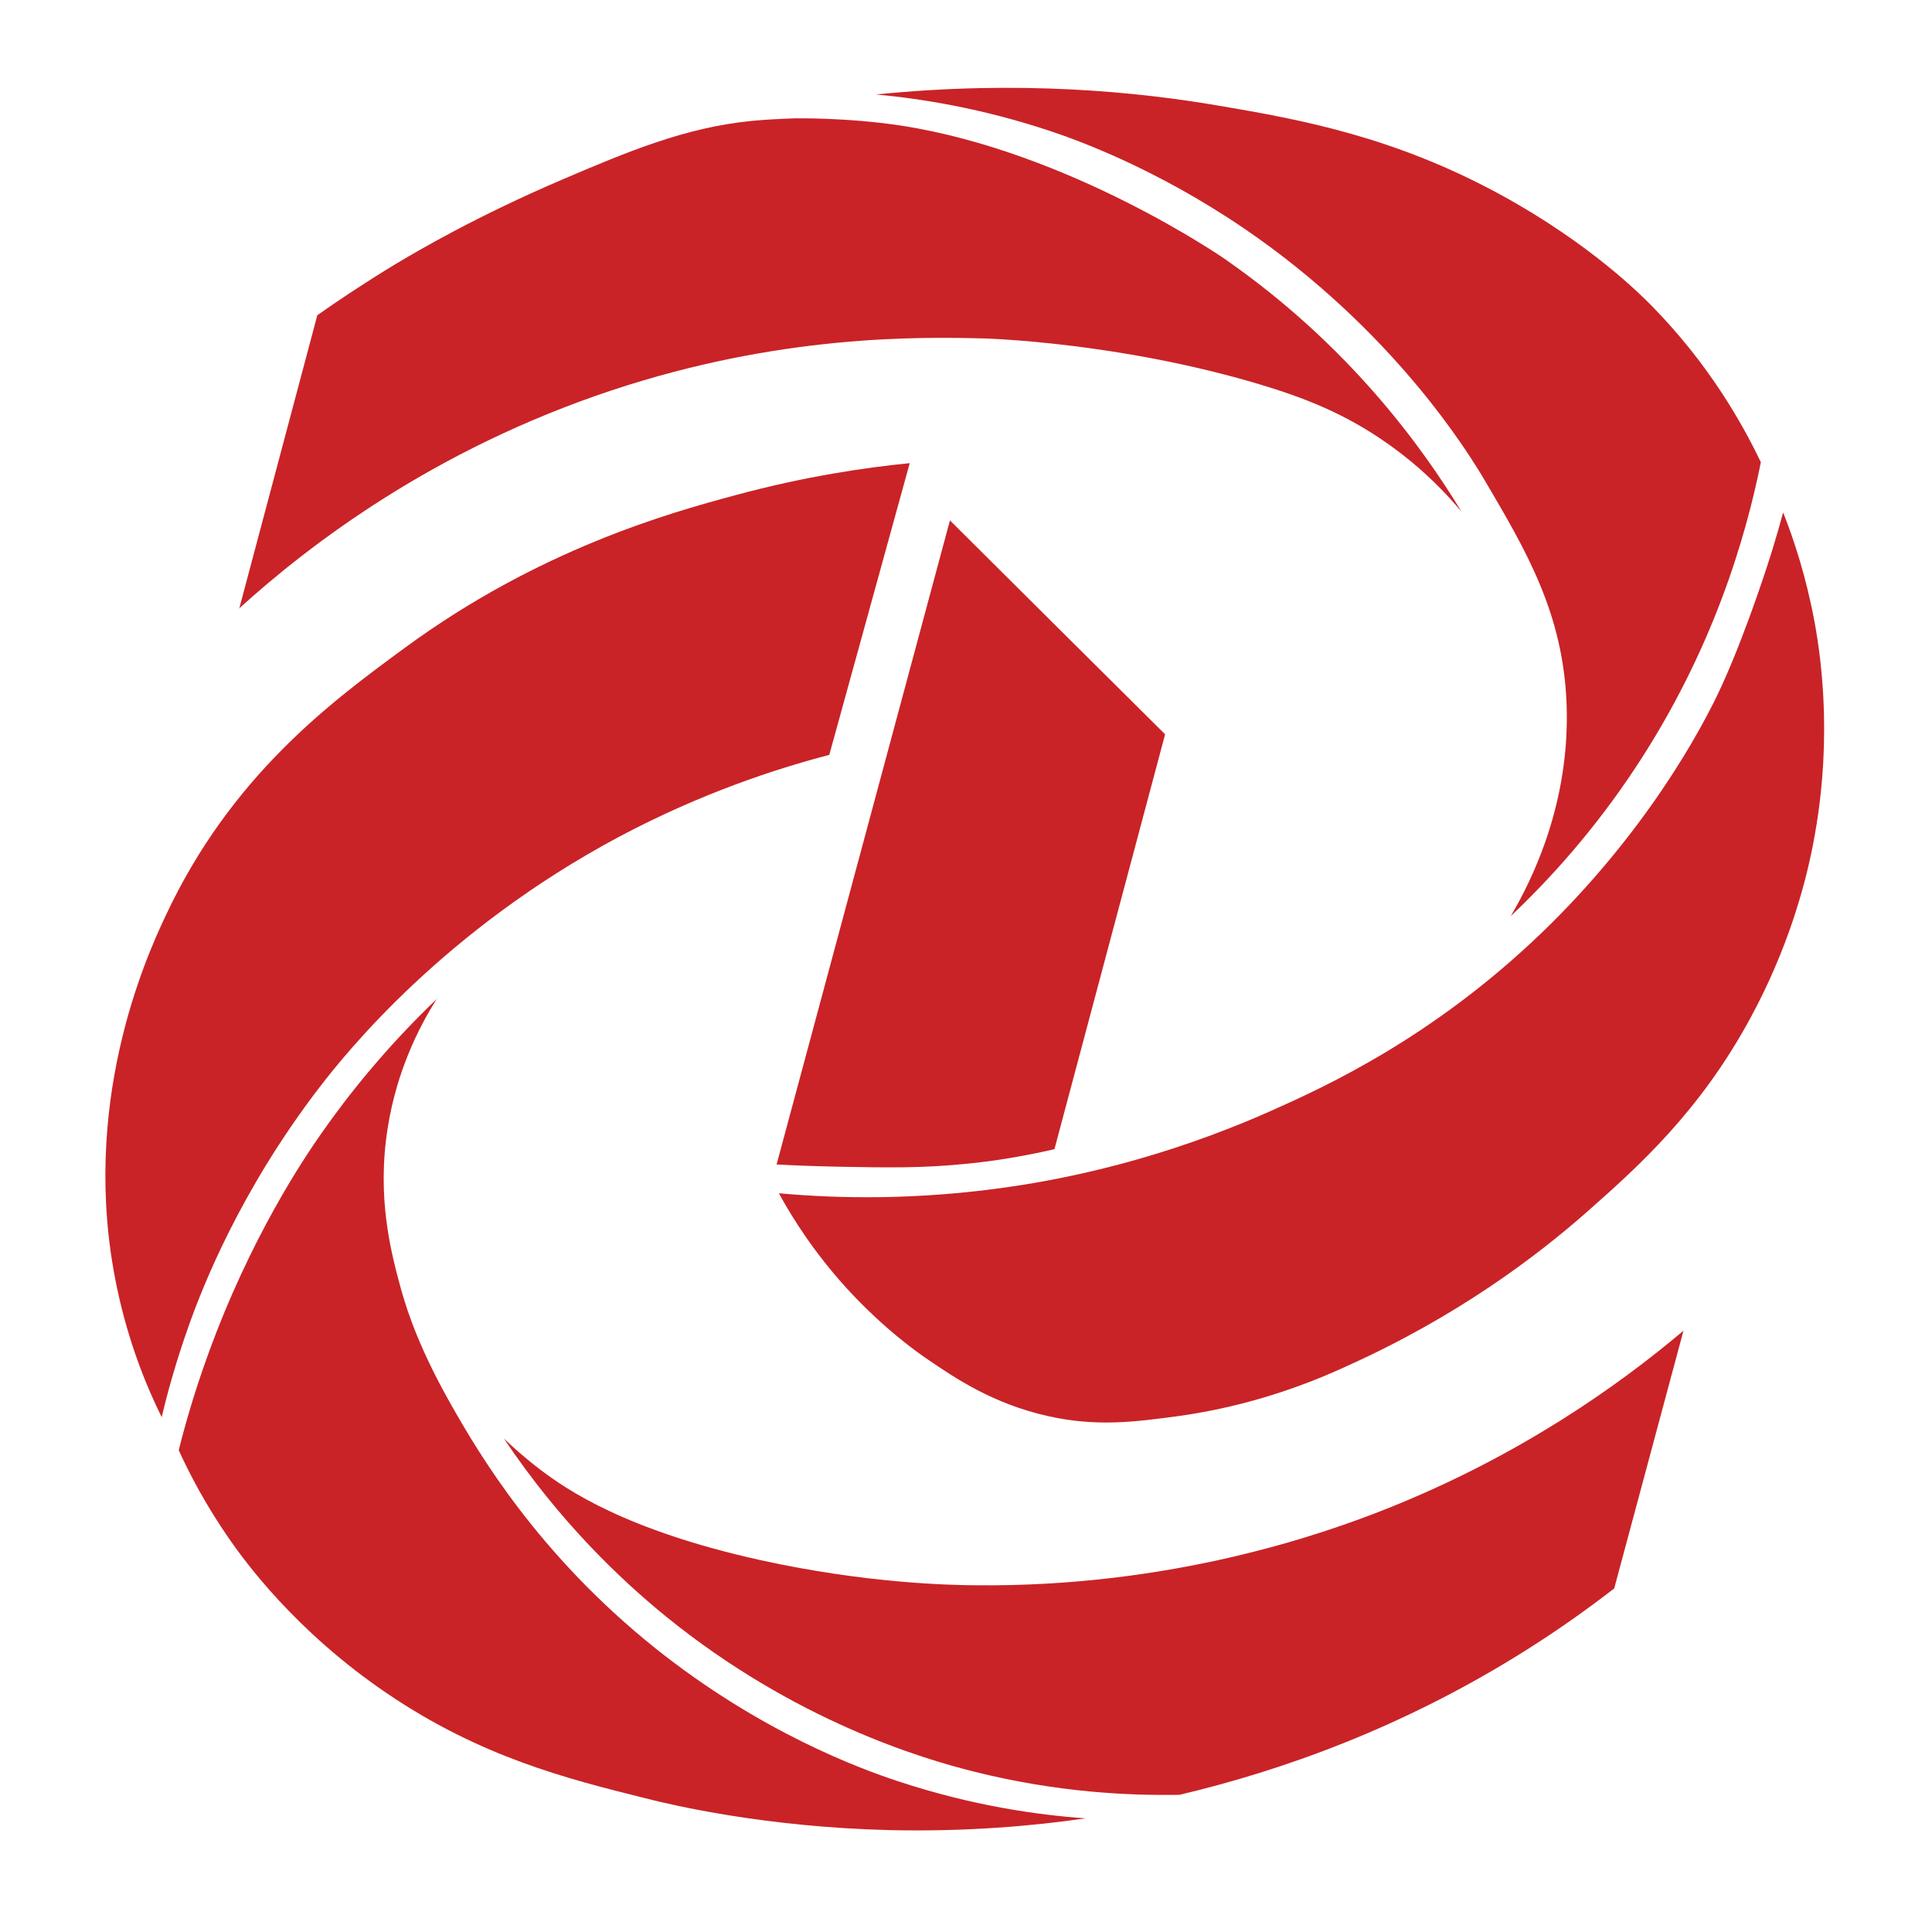
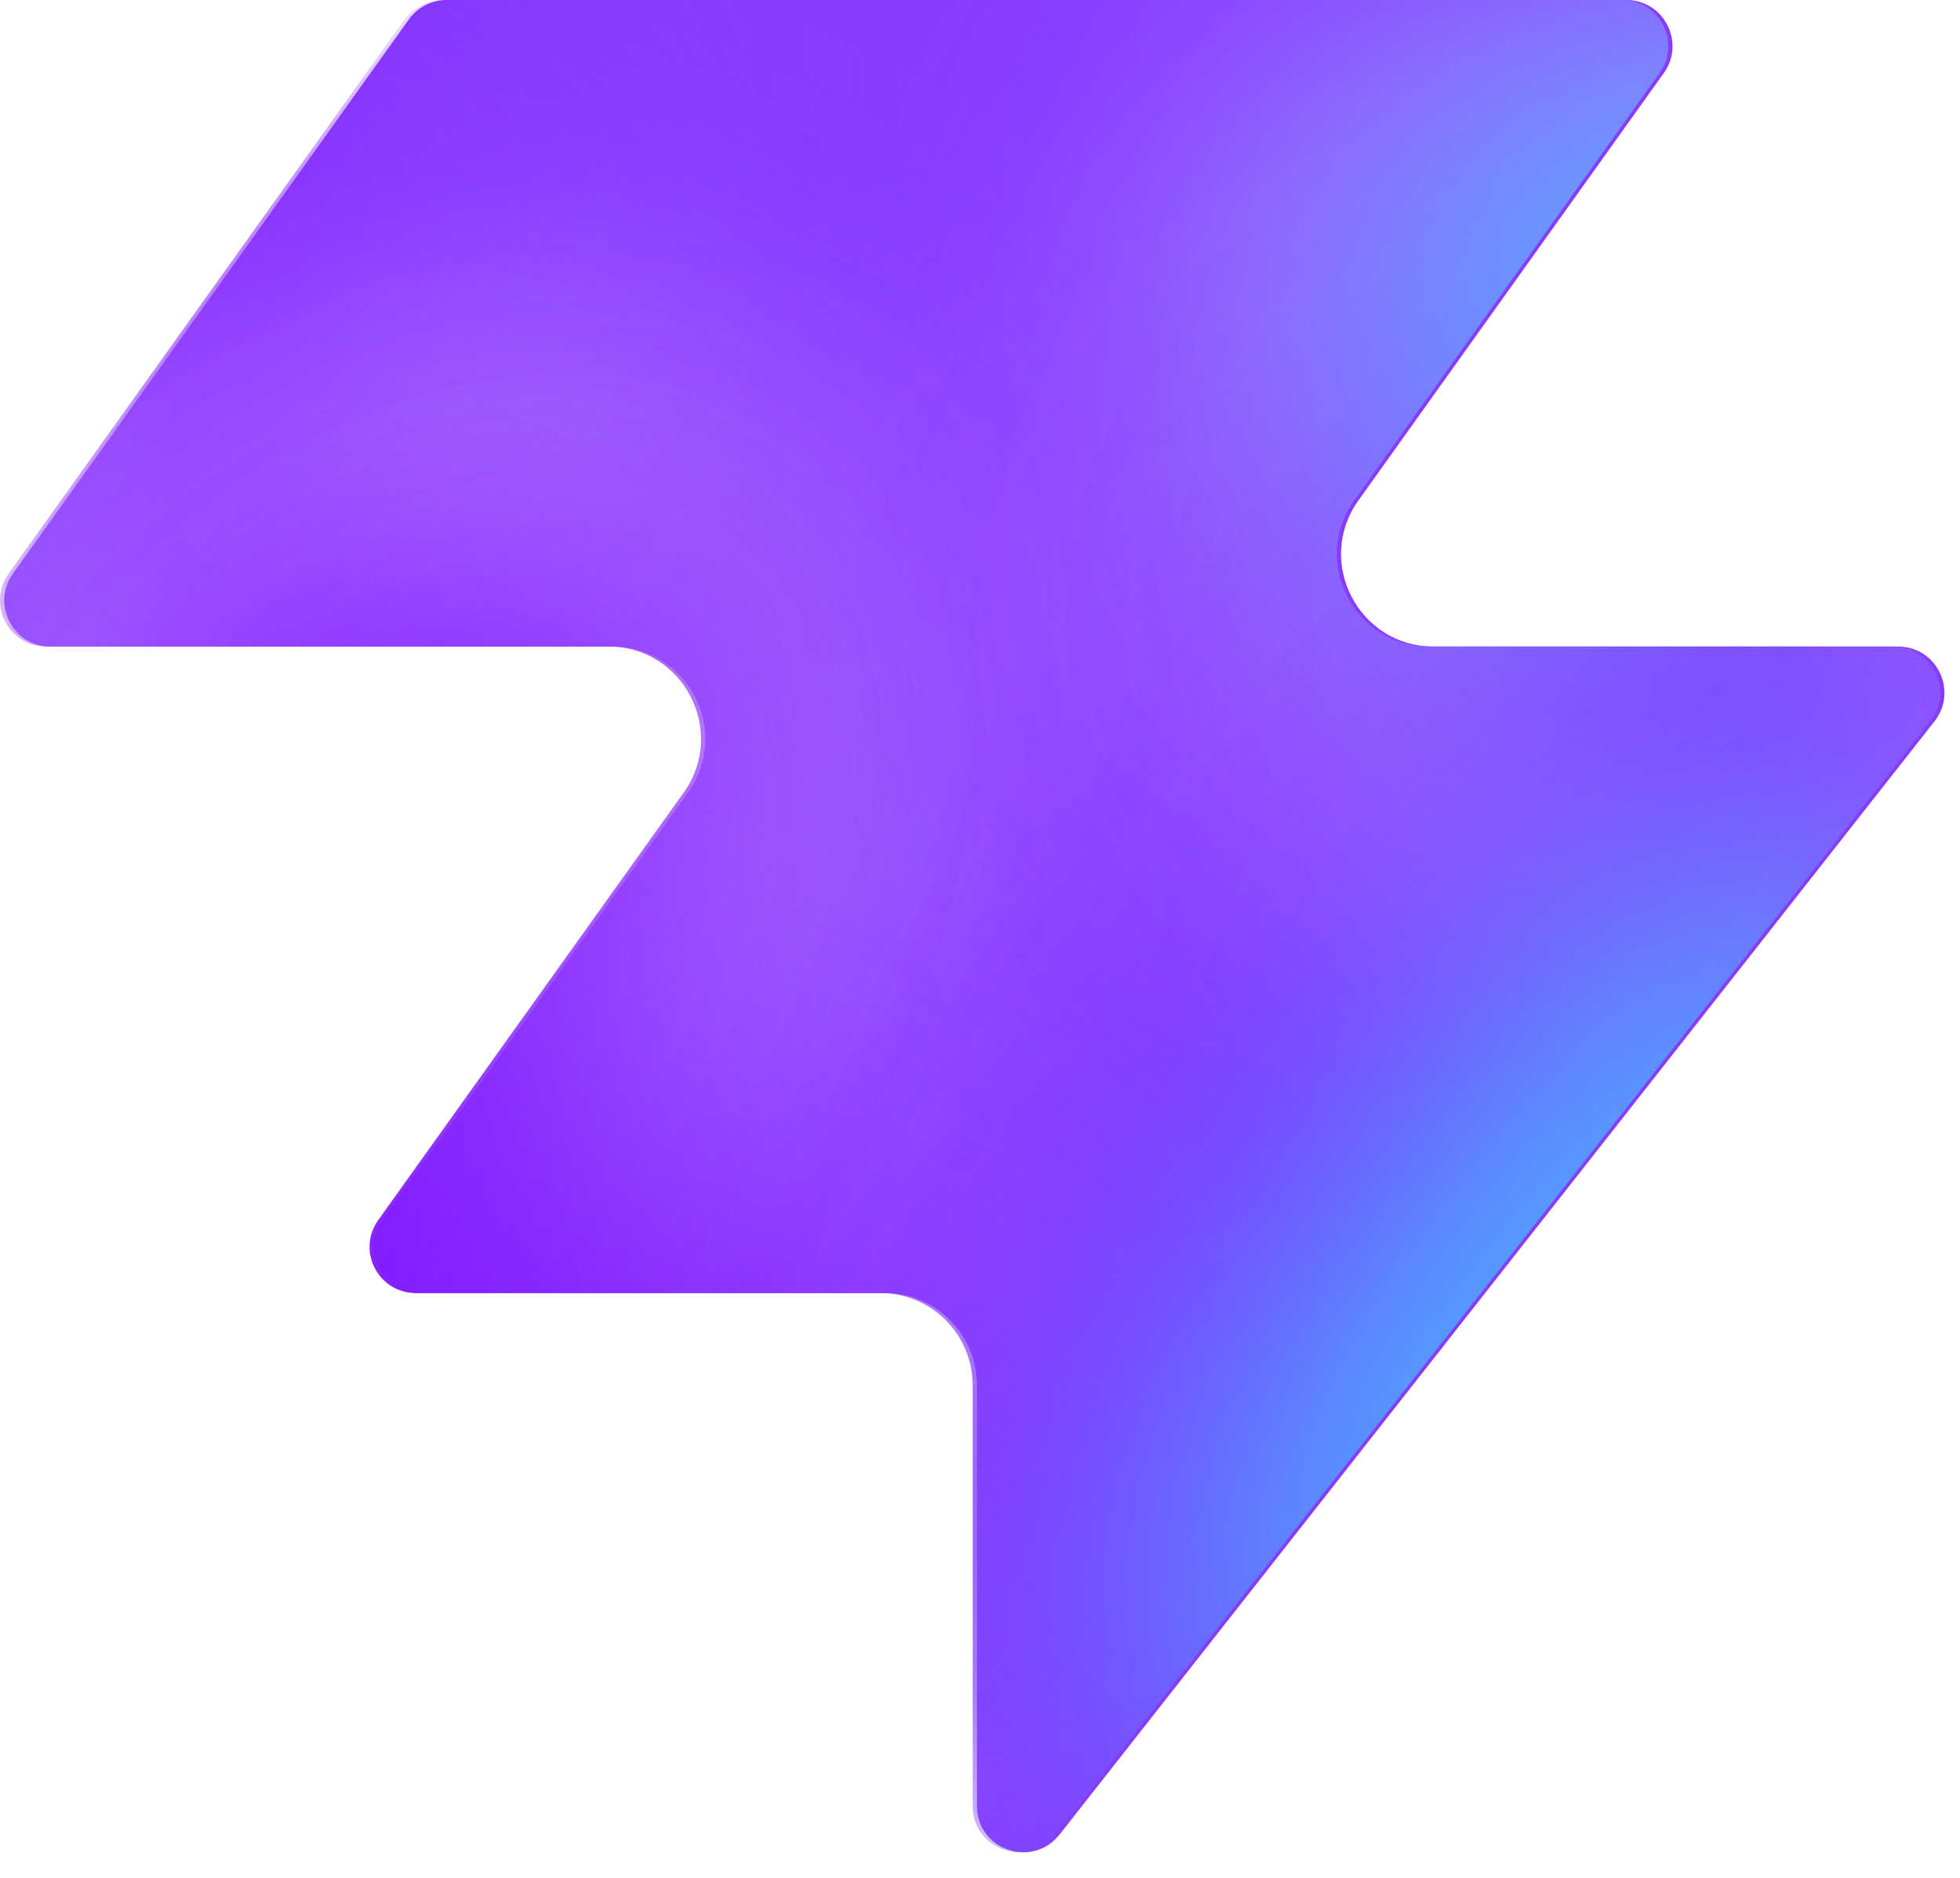
- <svg xmlns="http://www.w3.org/2000/svg" width="110px" height="110px" viewBox="0 0 110 110" version="1.1">
-   <g id="favicon" stroke="none" stroke-width="1" fill="none" fill-rule="evenodd">
-     <g id="logo" transform="translate(6, 5)" fill="#C92327" fill-rule="nonzero">
-       <path d="M7.616,29.669 C9.096,24.099 10.586,18.519 12.066,12.949 C13.166,12.169 14.656,11.169 16.466,10.069 C17.796,9.269 21.156,7.299 26.046,5.209 C29.696,3.649 33.006,2.259 36.756,1.889 C37.966,1.769 39.256,1.739 39.256,1.739 C39.256,1.739 42.176,1.679 45.286,2.149 C54.916,3.629 63.726,9.739 63.726,9.739 C70.796,14.649 74.986,20.459 77.216,24.139 C76.346,23.099 74.996,21.669 73.076,20.309 C70.596,18.539 68.206,17.629 65.706,16.879 C57.776,14.509 50.336,14.279 50.016,14.269 C46.326,14.179 38.416,14.039 28.816,17.229 C18.646,20.609 11.586,26.039 7.606,29.649" id="路径" />
-       <path d="M43.876,0.379 C46.476,0.619 49.926,1.169 53.816,2.469 C55.346,2.979 59.766,4.569 64.806,7.989 C73.356,13.809 77.636,20.829 78.546,22.369 C80.906,26.379 83.006,29.929 83.196,35.109 C83.396,40.699 81.266,45.039 80.016,47.159 C82.246,45.049 84.776,42.259 87.136,38.679 C91.506,32.059 93.386,25.649 94.256,21.319 C93.156,19.019 91.276,15.729 88.106,12.479 C87.456,11.809 84.546,8.889 79.516,6.129 C73.386,2.769 67.996,1.799 63.406,1.019 C58.796,0.229 52.066,-0.451 43.886,0.379" id="路径" />
-       <path d="M95.516,24.209 C95.366,24.759 95.146,25.539 94.856,26.479 C94.856,26.479 93.566,30.649 92.066,33.959 C90.886,36.569 87.646,42.469 81.736,48.149 C75.546,54.089 69.466,56.869 66.386,58.239 C60.126,61.029 54.676,62.109 51.516,62.569 C46.276,63.339 41.746,63.249 38.346,62.939 C39.146,64.409 40.386,66.349 42.216,68.359 C44.346,70.689 46.316,72.059 46.836,72.409 C48.376,73.459 50.536,74.929 53.676,75.629 C56.416,76.239 58.556,75.969 61.066,75.629 C63.376,75.309 66.776,74.589 70.686,72.779 C76.996,69.939 81.496,66.519 84.356,63.999 C87.256,61.439 90.756,58.309 93.636,53.009 C95.846,48.949 96.756,45.349 97.136,43.529 C98.376,37.579 97.736,32.729 97.316,30.429 C96.836,27.839 96.136,25.719 95.526,24.179" id="路径" />
-       <path d="M48.086,24.629 C52.166,28.689 56.246,32.749 60.336,36.809 C58.236,44.679 56.136,52.559 54.036,60.429 C52.046,60.889 50.366,61.129 49.146,61.249 C46.576,61.519 44.486,61.479 41.816,61.429 C40.326,61.399 39.076,61.349 38.216,61.299 C41.506,49.079 44.796,36.849 48.086,24.629 Z" id="路径" />
-       <path d="M45.796,21.369 C44.266,26.909 42.746,32.449 41.216,37.979 C38.196,38.769 33.936,40.149 29.216,42.659 C19.316,47.949 13.746,54.879 12.166,56.939 C7.676,62.799 5.526,68.269 4.716,70.569 C3.996,72.609 3.516,74.369 3.206,75.689 C2.356,73.969 1.306,71.439 0.646,68.249 C-1.504,57.929 2.306,49.529 3.416,47.169 C7.156,39.159 12.886,34.939 17.016,31.909 C24.656,26.289 32.086,24.209 35.886,23.189 C39.846,22.119 43.276,21.619 45.806,21.369" id="路径" />
-       <path d="M18.906,51.839 C15.936,54.679 13.786,57.399 12.306,59.519 C11.346,60.889 8.266,65.429 5.846,72.119 C5.046,74.319 4.516,76.209 4.176,77.569 C4.786,78.909 5.716,80.699 7.086,82.669 C7.896,83.829 10.796,87.869 16.056,91.429 C21.406,95.049 26.266,96.269 30.756,97.389 C32.256,97.769 37.546,99.029 44.676,99.199 C49.116,99.299 52.906,98.949 55.806,98.529 C53.106,98.339 49.346,97.819 45.076,96.399 C42.996,95.709 37.316,93.639 31.306,88.839 C24.586,83.459 21.206,77.659 19.696,74.999 C17.976,71.959 17.246,69.889 16.816,68.339 C16.276,66.359 15.436,63.209 16.076,59.209 C16.576,56.049 17.796,53.559 18.896,51.829" id="路径" />
-       <path d="M89.846,70.779 C88.536,75.669 87.216,80.549 85.906,85.439 C84.406,86.599 82.776,87.759 81.006,88.879 C73.906,93.379 66.916,95.829 61.156,97.189 C58.346,97.239 54.216,97.069 49.416,95.859 C46.586,95.149 39.266,93.009 31.896,87.019 C29.406,84.989 25.916,81.719 22.686,76.899 C23.156,77.349 23.856,77.989 24.766,78.679 C26.276,79.829 29.656,82.139 37.306,83.829 C43.296,85.149 48.076,85.249 49.526,85.259 C60.766,85.379 69.406,82.319 73.036,80.869 C80.486,77.889 86.066,73.959 89.856,70.759" id="路径" />
+ <svg xmlns="http://www.w3.org/2000/svg" width="48" height="46" fill="none" viewBox="0 0 48 46">
+   <path fill="#863bff" d="M25.946 44.938c-.664.845-2.021.375-2.021-.698V33.937a2.26 2.26 0 0 0-2.262-2.262H10.287c-.92 0-1.456-1.04-.92-1.788l7.48-10.471c1.07-1.497 0-3.578-1.842-3.578H1.237c-.92 0-1.456-1.04-.92-1.788L10.013.474c.214-.297.556-.474.92-.474h28.894c.92 0 1.456 1.04.92 1.788l-7.48 10.471c-1.07 1.498 0 3.579 1.842 3.579h11.377c.943 0 1.473 1.088.89 1.83L25.947 44.94z" style="fill:#863bff;fill:color(display-p3 .525 .23 1);fill-opacity:1" />
+   <mask id="a" width="48" height="46" x="0" y="0" maskUnits="userSpaceOnUse" style="mask-type:alpha">
+     <path fill="#000" d="M25.842 44.938c-.664.844-2.021.375-2.021-.698V33.937a2.26 2.26 0 0 0-2.262-2.262H10.183c-.92 0-1.456-1.04-.92-1.788l7.48-10.471c1.07-1.498 0-3.579-1.842-3.579H1.133c-.92 0-1.456-1.04-.92-1.787L9.91.473c.214-.297.556-.474.92-.474h28.894c.92 0 1.456 1.04.92 1.788l-7.48 10.471c-1.07 1.498 0 3.578 1.842 3.578h11.377c.943 0 1.473 1.088.89 1.832L25.843 44.94z" style="fill:#000;fill-opacity:1" />
+   </mask>
+   <g mask="url(#a)">
+     <g filter="url(#b)">
+       <ellipse cx="5.508" cy="14.704" fill="#ede6ff" rx="5.508" ry="14.704" style="fill:#ede6ff;fill:color(display-p3 .927 .903 1);fill-opacity:1" transform="matrix(.00324 1 1 -.00324 -4.47 31.516)" />
+     </g>
+     <g filter="url(#c)">
+       <ellipse cx="10.399" cy="29.851" fill="#ede6ff" rx="10.399" ry="29.851" style="fill:#ede6ff;fill:color(display-p3 .927 .903 1);fill-opacity:1" transform="matrix(.00324 1 1 -.00324 -39.328 7.883)" />
+     </g>
+     <g filter="url(#d)">
+       <ellipse cx="5.508" cy="30.487" fill="#7e14ff" rx="5.508" ry="30.487" style="fill:#7e14ff;fill:color(display-p3 .492 .077 1);fill-opacity:1" transform="rotate(89.814 -25.913 -14.639)scale(1 -1)" />
+     </g>
+     <g filter="url(#e)">
+       <ellipse cx="5.508" cy="30.599" fill="#7e14ff" rx="5.508" ry="30.599" style="fill:#7e14ff;fill:color(display-p3 .492 .077 1);fill-opacity:1" transform="rotate(89.814 -32.644 -3.334)scale(1 -1)" />
+     </g>
+     <g filter="url(#f)">
+       <ellipse cx="5.508" cy="30.599" fill="#7e14ff" rx="5.508" ry="30.599" style="fill:#7e14ff;fill:color(display-p3 .492 .077 1);fill-opacity:1" transform="matrix(.00324 1 1 -.00324 -34.34 30.47)" />
+     </g>
+     <g filter="url(#g)">
+       <ellipse cx="14.072" cy="22.078" fill="#ede6ff" rx="14.072" ry="22.078" style="fill:#ede6ff;fill:color(display-p3 .927 .903 1);fill-opacity:1" transform="rotate(93.35 24.506 48.493)scale(-1 1)" />
+     </g>
+     <g filter="url(#h)">
+       <ellipse cx="3.47" cy="21.501" fill="#7e14ff" rx="3.47" ry="21.501" style="fill:#7e14ff;fill:color(display-p3 .492 .077 1);fill-opacity:1" transform="rotate(89.009 28.708 47.59)scale(-1 1)" />
+     </g>
+     <g filter="url(#i)">
+       <ellipse cx="3.47" cy="21.501" fill="#7e14ff" rx="3.47" ry="21.501" style="fill:#7e14ff;fill:color(display-p3 .492 .077 1);fill-opacity:1" transform="rotate(89.009 28.708 47.59)scale(-1 1)" />
+     </g>
+     <g filter="url(#j)">
+       <ellipse cx=".387" cy="8.972" fill="#7e14ff" rx="4.407" ry="29.108" style="fill:#7e14ff;fill:color(display-p3 .492 .077 1);fill-opacity:1" transform="rotate(39.51 .387 8.972)" />
+     </g>
+     <g filter="url(#k)">
+       <ellipse cx="47.523" cy="-6.092" fill="#7e14ff" rx="4.407" ry="29.108" style="fill:#7e14ff;fill:color(display-p3 .492 .077 1);fill-opacity:1" transform="rotate(37.892 47.523 -6.092)" />
+     </g>
+     <g filter="url(#l)">
+       <ellipse cx="41.412" cy="6.333" fill="#47bfff" rx="5.971" ry="9.665" style="fill:#47bfff;fill:color(display-p3 .28 .748 1);fill-opacity:1" transform="rotate(37.892 41.412 6.333)" />
+     </g>
+     <g filter="url(#m)">
+       <ellipse cx="-1.879" cy="38.332" fill="#7e14ff" rx="4.407" ry="29.108" style="fill:#7e14ff;fill:color(display-p3 .492 .077 1);fill-opacity:1" transform="rotate(37.892 -1.88 38.332)" />
+     </g>
+     <g filter="url(#n)">
+       <ellipse cx="-1.879" cy="38.332" fill="#7e14ff" rx="4.407" ry="29.108" style="fill:#7e14ff;fill:color(display-p3 .492 .077 1);fill-opacity:1" transform="rotate(37.892 -1.88 38.332)" />
+     </g>
+     <g filter="url(#o)">
+       <ellipse cx="35.651" cy="29.907" fill="#7e14ff" rx="4.407" ry="29.108" style="fill:#7e14ff;fill:color(display-p3 .492 .077 1);fill-opacity:1" transform="rotate(37.892 35.651 29.907)" />
+     </g>
+     <g filter="url(#p)">
+       <ellipse cx="38.418" cy="32.4" fill="#47bfff" rx="5.971" ry="15.297" style="fill:#47bfff;fill:color(display-p3 .28 .748 1);fill-opacity:1" transform="rotate(37.892 38.418 32.4)" />
    </g>
  </g>
+   <defs>
+     <filter id="b" width="60.045" height="41.654" x="-19.77" y="16.149" color-interpolation-filters="sRGB" filterUnits="userSpaceOnUse">
+       <feFlood flood-opacity="0" result="BackgroundImageFix" />
+       <feBlend in="SourceGraphic" in2="BackgroundImageFix" result="shape" />
+       <feGaussianBlur result="effect1_foregroundBlur_2002_17158" stdDeviation="7.659" />
+     </filter>
+     <filter id="c" width="90.34" height="51.437" x="-54.613" y="-7.533" color-interpolation-filters="sRGB" filterUnits="userSpaceOnUse">
+       <feFlood flood-opacity="0" result="BackgroundImageFix" />
+       <feBlend in="SourceGraphic" in2="BackgroundImageFix" result="shape" />
+       <feGaussianBlur result="effect1_foregroundBlur_2002_17158" stdDeviation="7.659" />
+     </filter>
+     <filter id="d" width="79.355" height="29.4" x="-49.64" y="2.03" color-interpolation-filters="sRGB" filterUnits="userSpaceOnUse">
+       <feFlood flood-opacity="0" result="BackgroundImageFix" />
+       <feBlend in="SourceGraphic" in2="BackgroundImageFix" result="shape" />
+       <feGaussianBlur result="effect1_foregroundBlur_2002_17158" stdDeviation="4.596" />
+     </filter>
+     <filter id="e" width="79.579" height="29.4" x="-45.045" y="20.029" color-interpolation-filters="sRGB" filterUnits="userSpaceOnUse">
+       <feFlood flood-opacity="0" result="BackgroundImageFix" />
+       <feBlend in="SourceGraphic" in2="BackgroundImageFix" result="shape" />
+       <feGaussianBlur result="effect1_foregroundBlur_2002_17158" stdDeviation="4.596" />
+     </filter>
+     <filter id="f" width="79.579" height="29.4" x="-43.513" y="21.178" color-interpolation-filters="sRGB" filterUnits="userSpaceOnUse">
+       <feFlood flood-opacity="0" result="BackgroundImageFix" />
+       <feBlend in="SourceGraphic" in2="BackgroundImageFix" result="shape" />
+       <feGaussianBlur result="effect1_foregroundBlur_2002_17158" stdDeviation="4.596" />
+     </filter>
+     <filter id="g" width="74.749" height="58.852" x="15.756" y="-17.901" color-interpolation-filters="sRGB" filterUnits="userSpaceOnUse">
+       <feFlood flood-opacity="0" result="BackgroundImageFix" />
+       <feBlend in="SourceGraphic" in2="BackgroundImageFix" result="shape" />
+       <feGaussianBlur result="effect1_foregroundBlur_2002_17158" stdDeviation="7.659" />
+     </filter>
+     <filter id="h" width="61.377" height="25.362" x="23.548" y="2.284" color-interpolation-filters="sRGB" filterUnits="userSpaceOnUse">
+       <feFlood flood-opacity="0" result="BackgroundImageFix" />
+       <feBlend in="SourceGraphic" in2="BackgroundImageFix" result="shape" />
+       <feGaussianBlur result="effect1_foregroundBlur_2002_17158" stdDeviation="4.596" />
+     </filter>
+     <filter id="i" width="61.377" height="25.362" x="23.548" y="2.284" color-interpolation-filters="sRGB" filterUnits="userSpaceOnUse">
+       <feFlood flood-opacity="0" result="BackgroundImageFix" />
+       <feBlend in="SourceGraphic" in2="BackgroundImageFix" result="shape" />
+       <feGaussianBlur result="effect1_foregroundBlur_2002_17158" stdDeviation="4.596" />
+     </filter>
+     <filter id="j" width="56.045" height="63.649" x="-27.636" y="-22.853" color-interpolation-filters="sRGB" filterUnits="userSpaceOnUse">
+       <feFlood flood-opacity="0" result="BackgroundImageFix" />
+       <feBlend in="SourceGraphic" in2="BackgroundImageFix" result="shape" />
+       <feGaussianBlur result="effect1_foregroundBlur_2002_17158" stdDeviation="4.596" />
+     </filter>
+     <filter id="k" width="54.814" height="64.646" x="20.116" y="-38.415" color-interpolation-filters="sRGB" filterUnits="userSpaceOnUse">
+       <feFlood flood-opacity="0" result="BackgroundImageFix" />
+       <feBlend in="SourceGraphic" in2="BackgroundImageFix" result="shape" />
+       <feGaussianBlur result="effect1_foregroundBlur_2002_17158" stdDeviation="4.596" />
+     </filter>
+     <filter id="l" width="33.541" height="35.313" x="24.641" y="-11.323" color-interpolation-filters="sRGB" filterUnits="userSpaceOnUse">
+       <feFlood flood-opacity="0" result="BackgroundImageFix" />
+       <feBlend in="SourceGraphic" in2="BackgroundImageFix" result="shape" />
+       <feGaussianBlur result="effect1_foregroundBlur_2002_17158" stdDeviation="4.596" />
+     </filter>
+     <filter id="m" width="54.814" height="64.646" x="-29.286" y="6.009" color-interpolation-filters="sRGB" filterUnits="userSpaceOnUse">
+       <feFlood flood-opacity="0" result="BackgroundImageFix" />
+       <feBlend in="SourceGraphic" in2="BackgroundImageFix" result="shape" />
+       <feGaussianBlur result="effect1_foregroundBlur_2002_17158" stdDeviation="4.596" />
+     </filter>
+     <filter id="n" width="54.814" height="64.646" x="-29.286" y="6.009" color-interpolation-filters="sRGB" filterUnits="userSpaceOnUse">
+       <feFlood flood-opacity="0" result="BackgroundImageFix" />
+       <feBlend in="SourceGraphic" in2="BackgroundImageFix" result="shape" />
+       <feGaussianBlur result="effect1_foregroundBlur_2002_17158" stdDeviation="4.596" />
+     </filter>
+     <filter id="o" width="54.814" height="64.646" x="8.244" y="-2.416" color-interpolation-filters="sRGB" filterUnits="userSpaceOnUse">
+       <feFlood flood-opacity="0" result="BackgroundImageFix" />
+       <feBlend in="SourceGraphic" in2="BackgroundImageFix" result="shape" />
+       <feGaussianBlur result="effect1_foregroundBlur_2002_17158" stdDeviation="4.596" />
+     </filter>
+     <filter id="p" width="39.409" height="43.623" x="18.713" y="10.588" color-interpolation-filters="sRGB" filterUnits="userSpaceOnUse">
+       <feFlood flood-opacity="0" result="BackgroundImageFix" />
+       <feBlend in="SourceGraphic" in2="BackgroundImageFix" result="shape" />
+       <feGaussianBlur result="effect1_foregroundBlur_2002_17158" stdDeviation="4.596" />
+     </filter>
+   </defs>
</svg>
